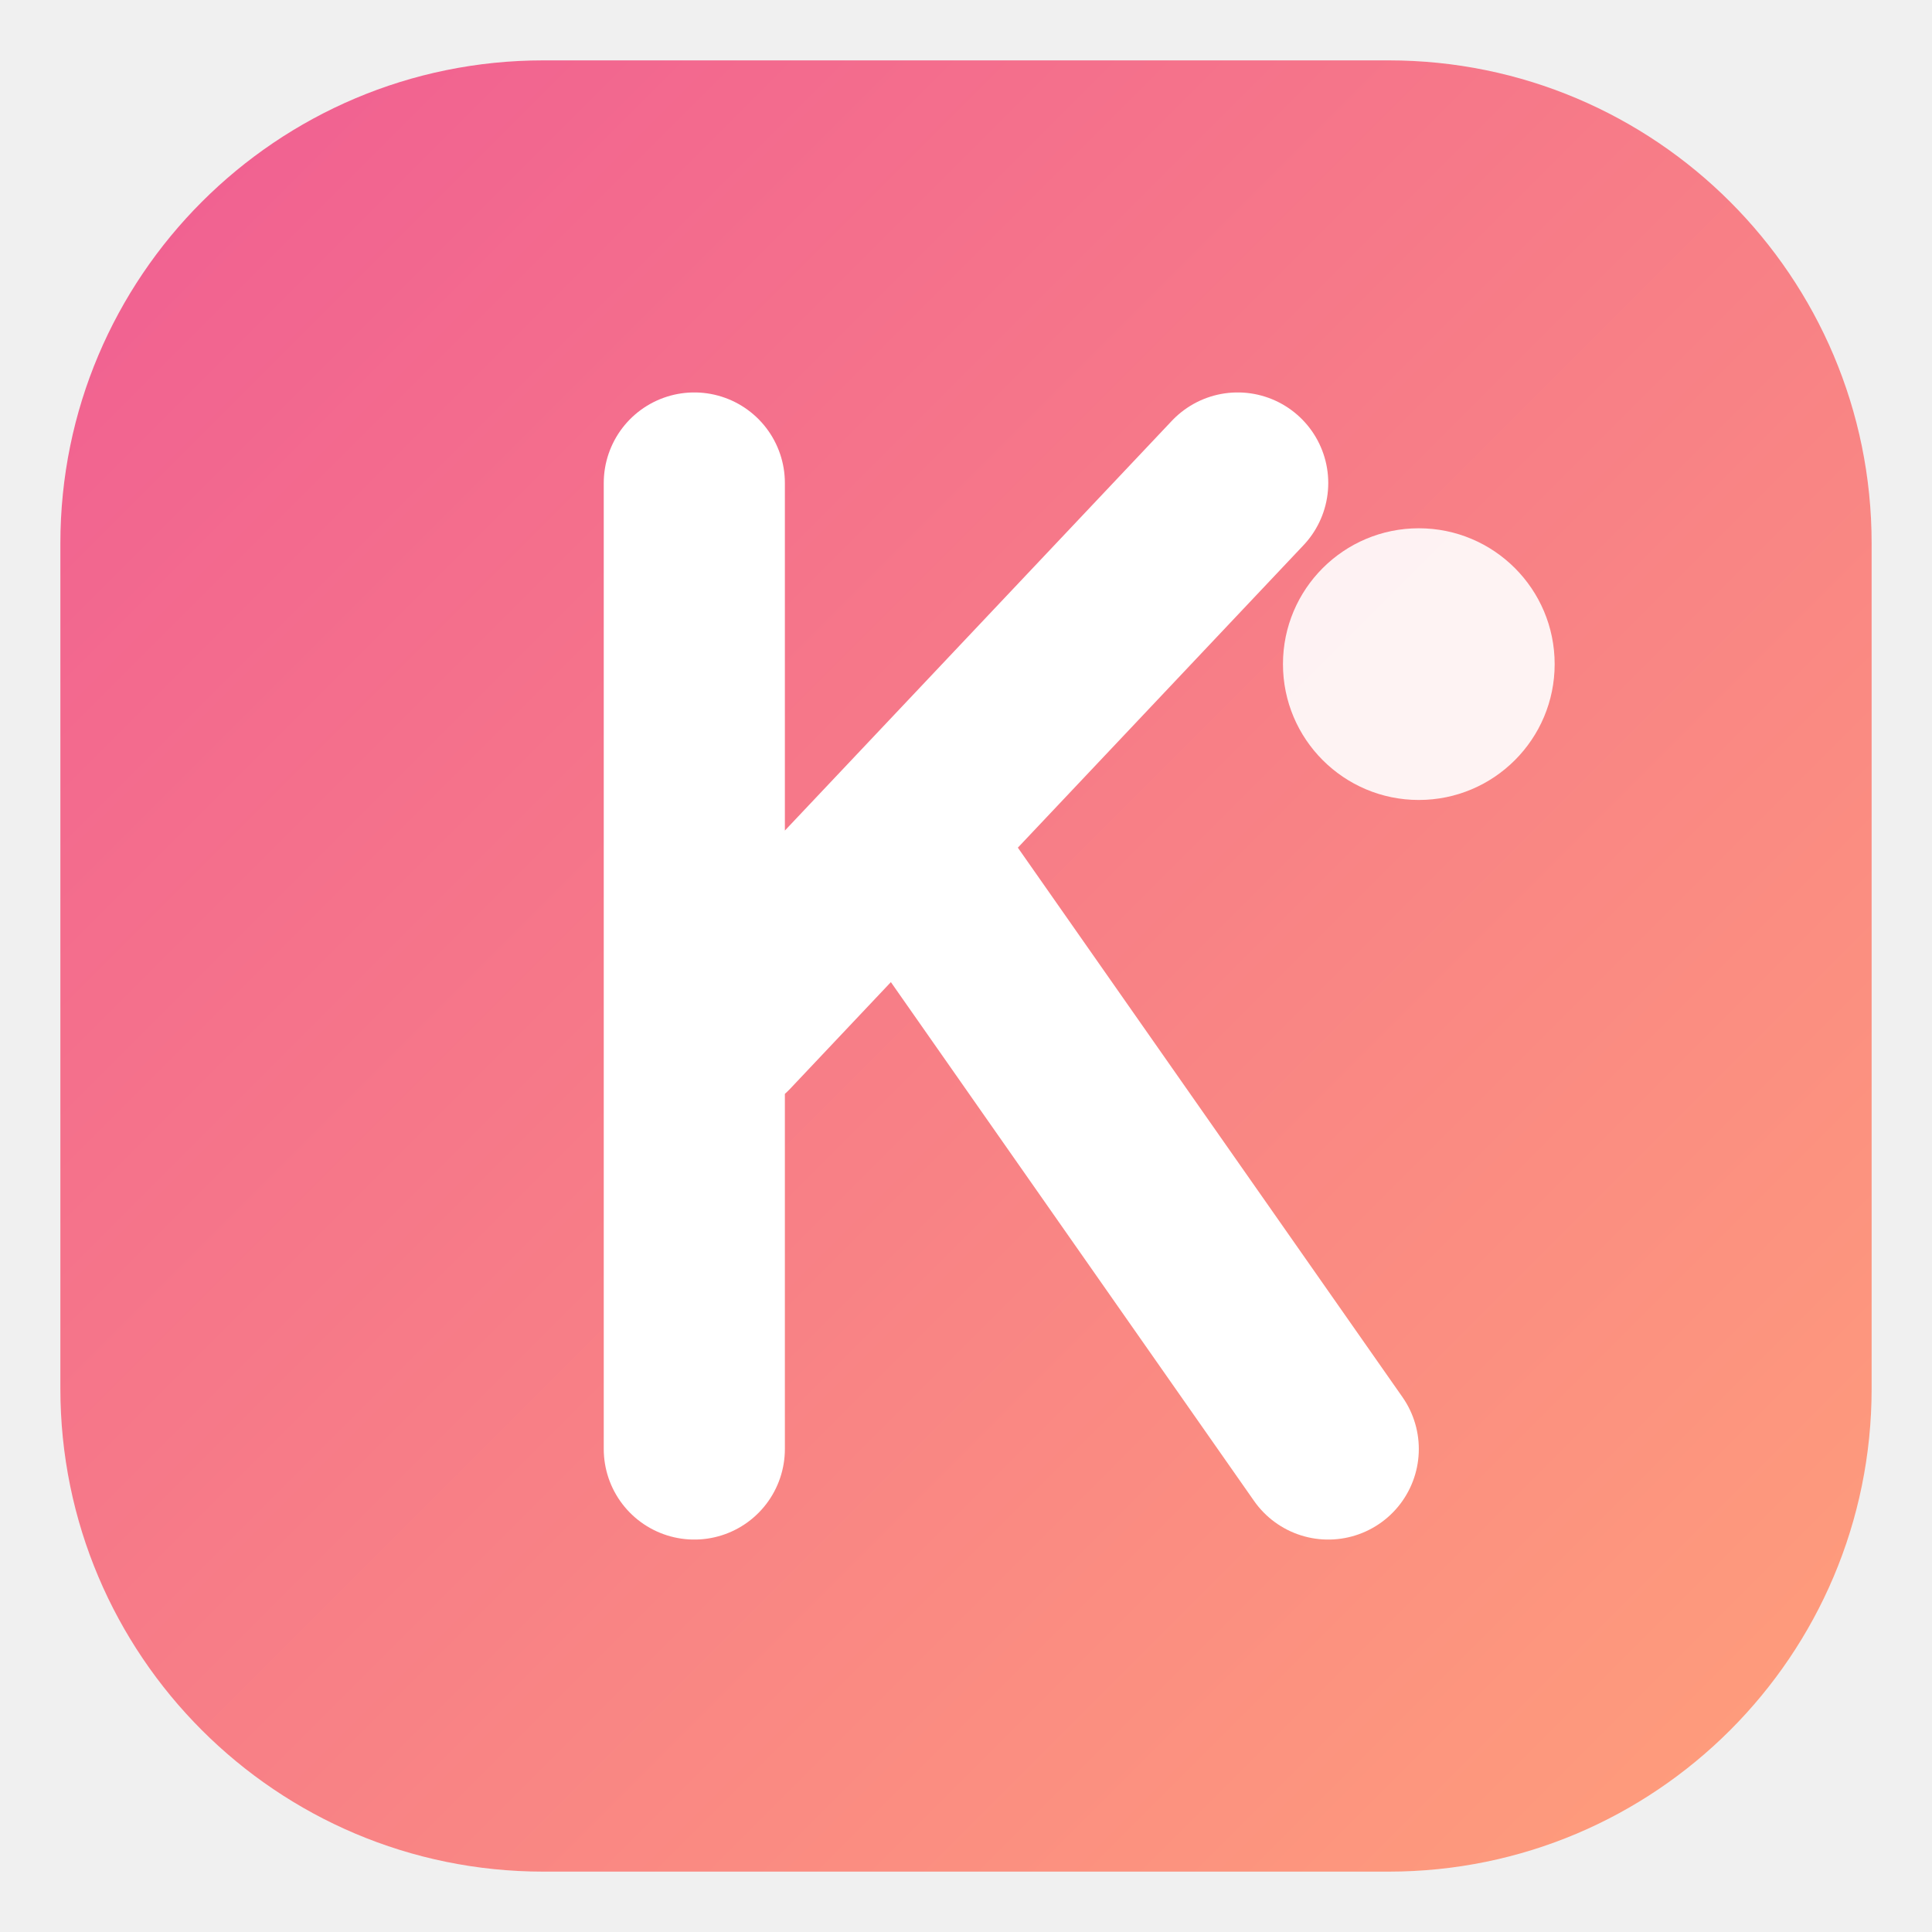
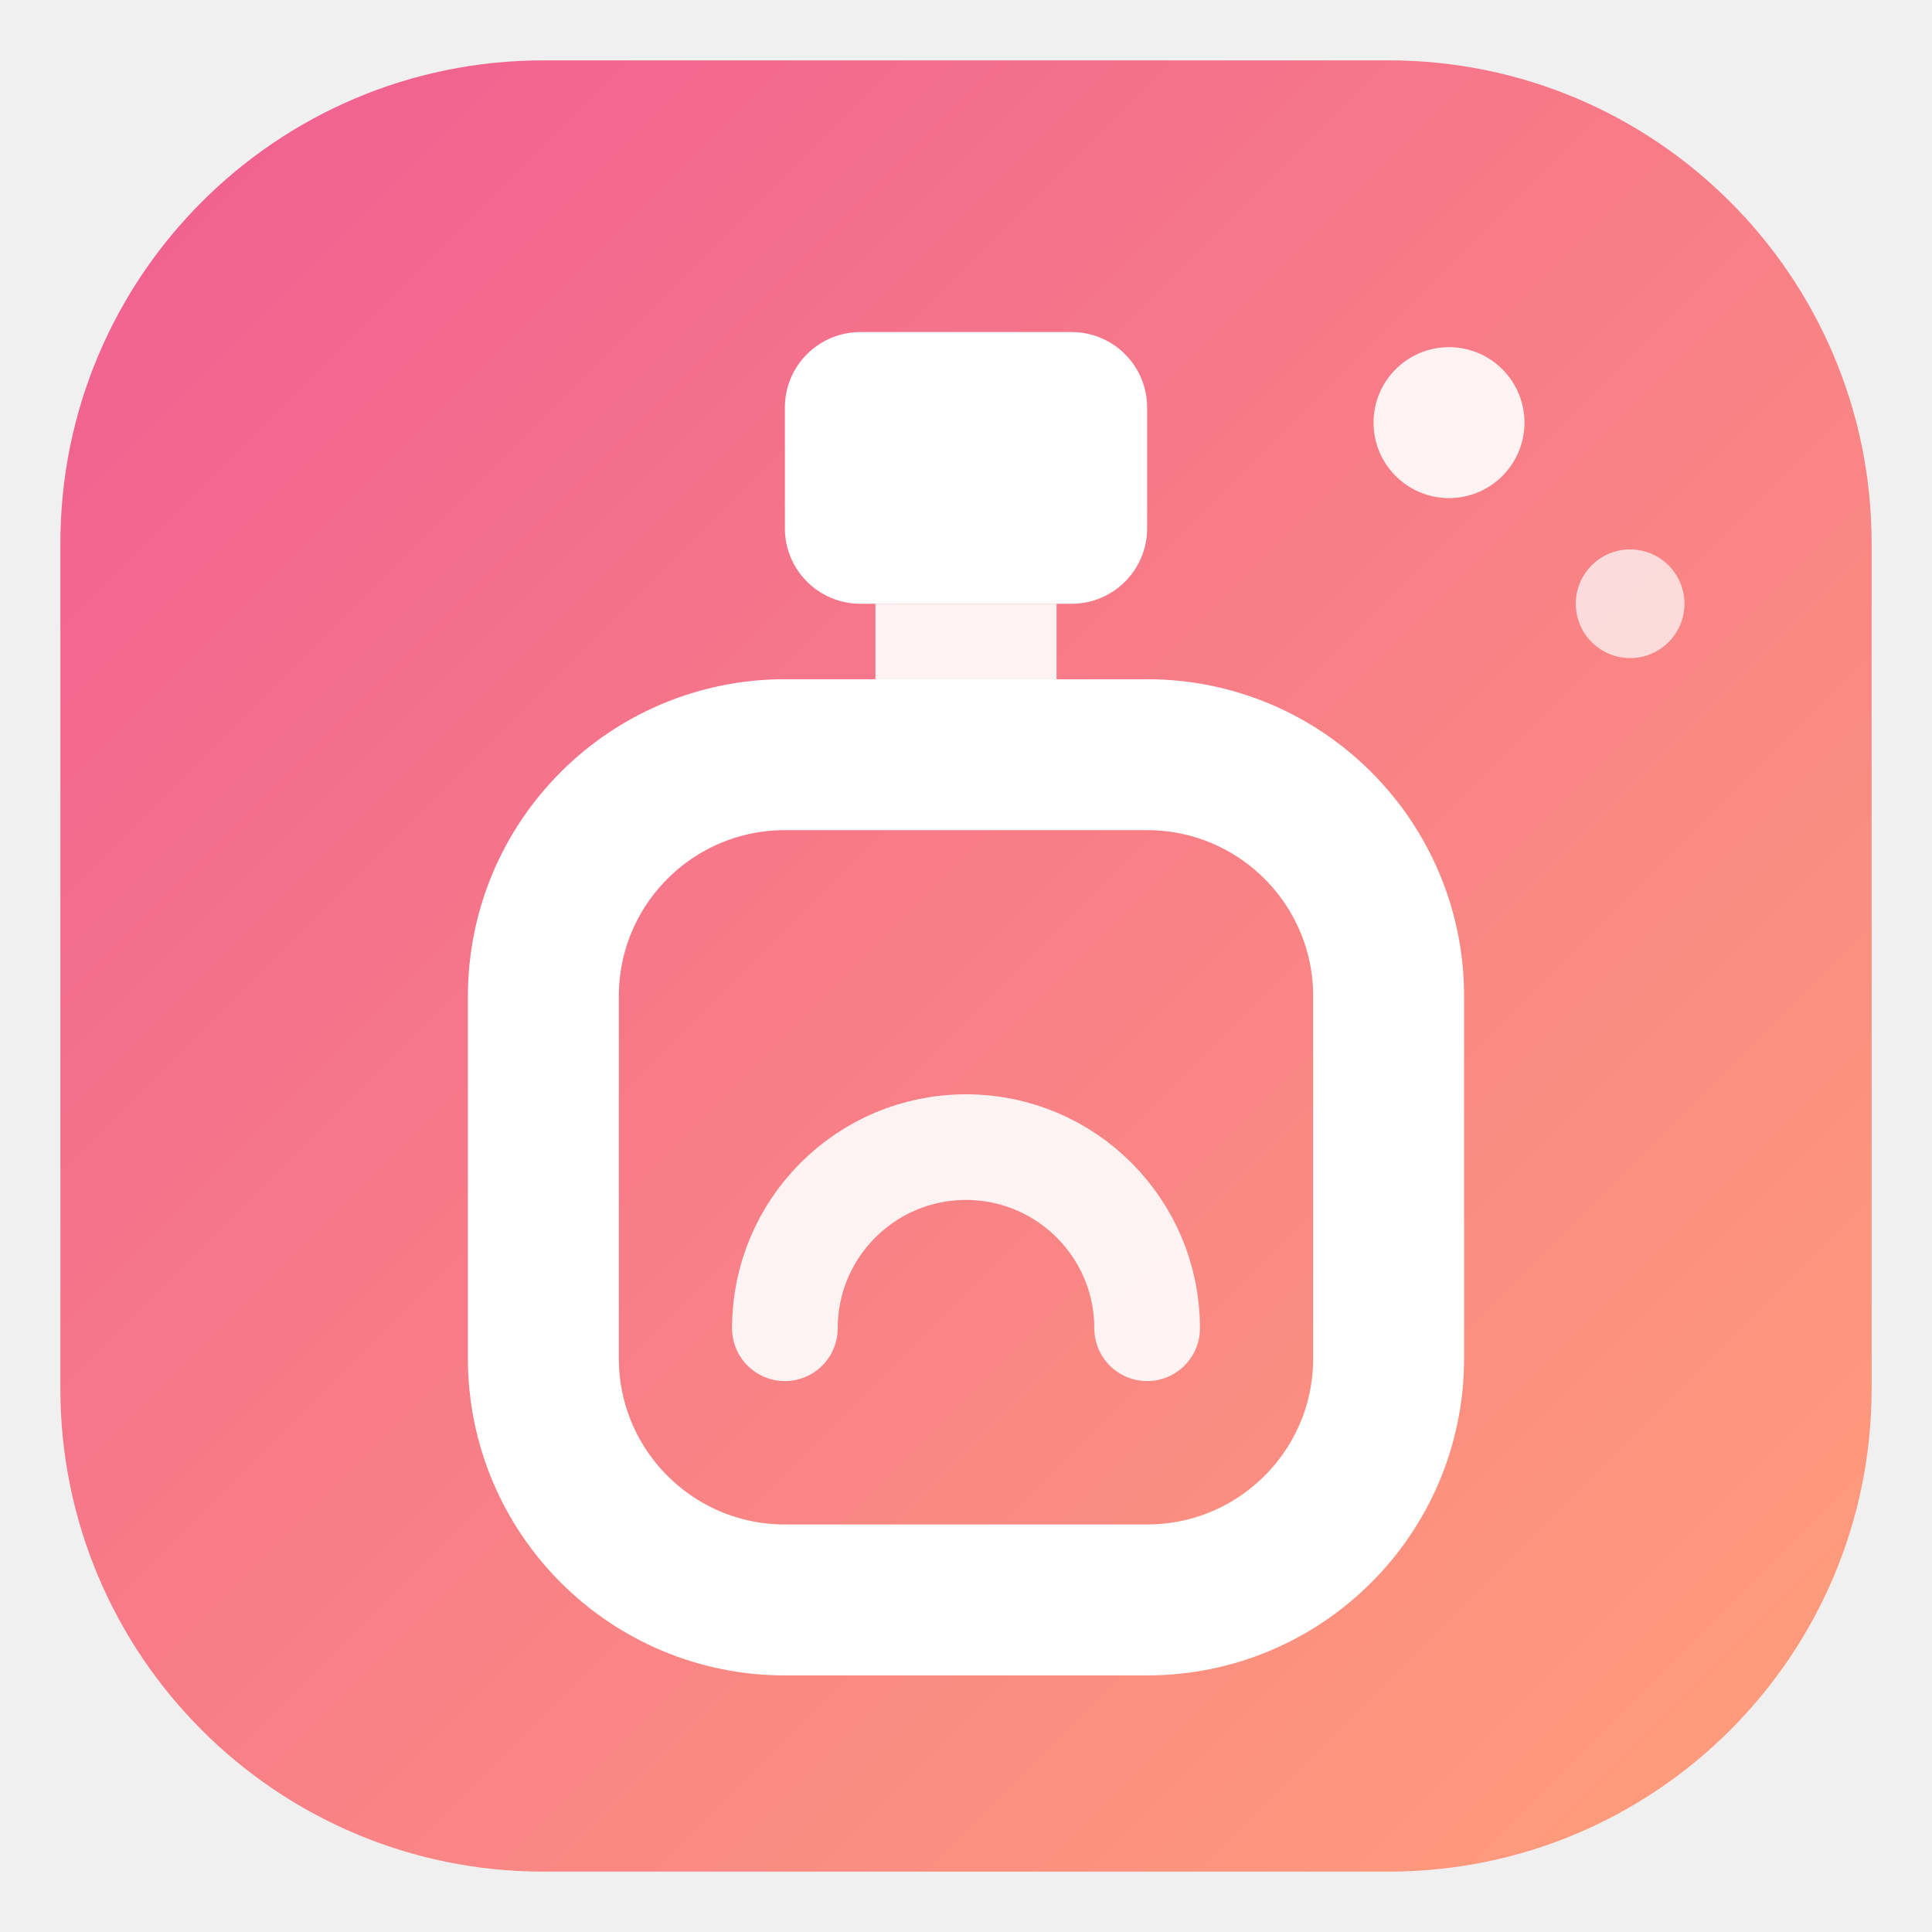
<svg xmlns="http://www.w3.org/2000/svg" viewBox="0 0 64 64">
  <defs>
    <linearGradient id="g" x1="0" y1="0" x2="1" y2="1">
      <stop offset="0" stop-color="#f05d93" />
      <stop offset="1" stop-color="#ffa07a" />
    </linearGradient>
  </defs>
  <rect x="2" y="2" width="60" height="60" rx="16" fill="url(#g)" />
-   <path d="M23 16v32M24 34l17-18M30 28l14 20" stroke="#fff" stroke-width="6" stroke-linecap="round" stroke-linejoin="round" fill="none" />
-   <circle cx="47" cy="22" r="4.5" fill="#fff" opacity=".9" />
+   <rect x="26" y="11" width="12" height="9" rx="2.5" fill="#fff" />
+   <rect x="29" y="20" width="6" height="5" fill="#fff" opacity=".9" />
+   <rect x="18" y="25" width="28" height="28" rx="8" fill="none" stroke="#fff" stroke-width="5" />
+   <path d="M26 44a6 6 0 0 1 12 0" stroke="#fff" stroke-width="3.5" stroke-linecap="round" fill="none" opacity=".9" />
+   <circle cx="48" cy="14" r="2.5" fill="#fff" opacity=".9" />
+   <circle cx="54" cy="20" r="1.8" fill="#fff" opacity=".7" />
</svg>
